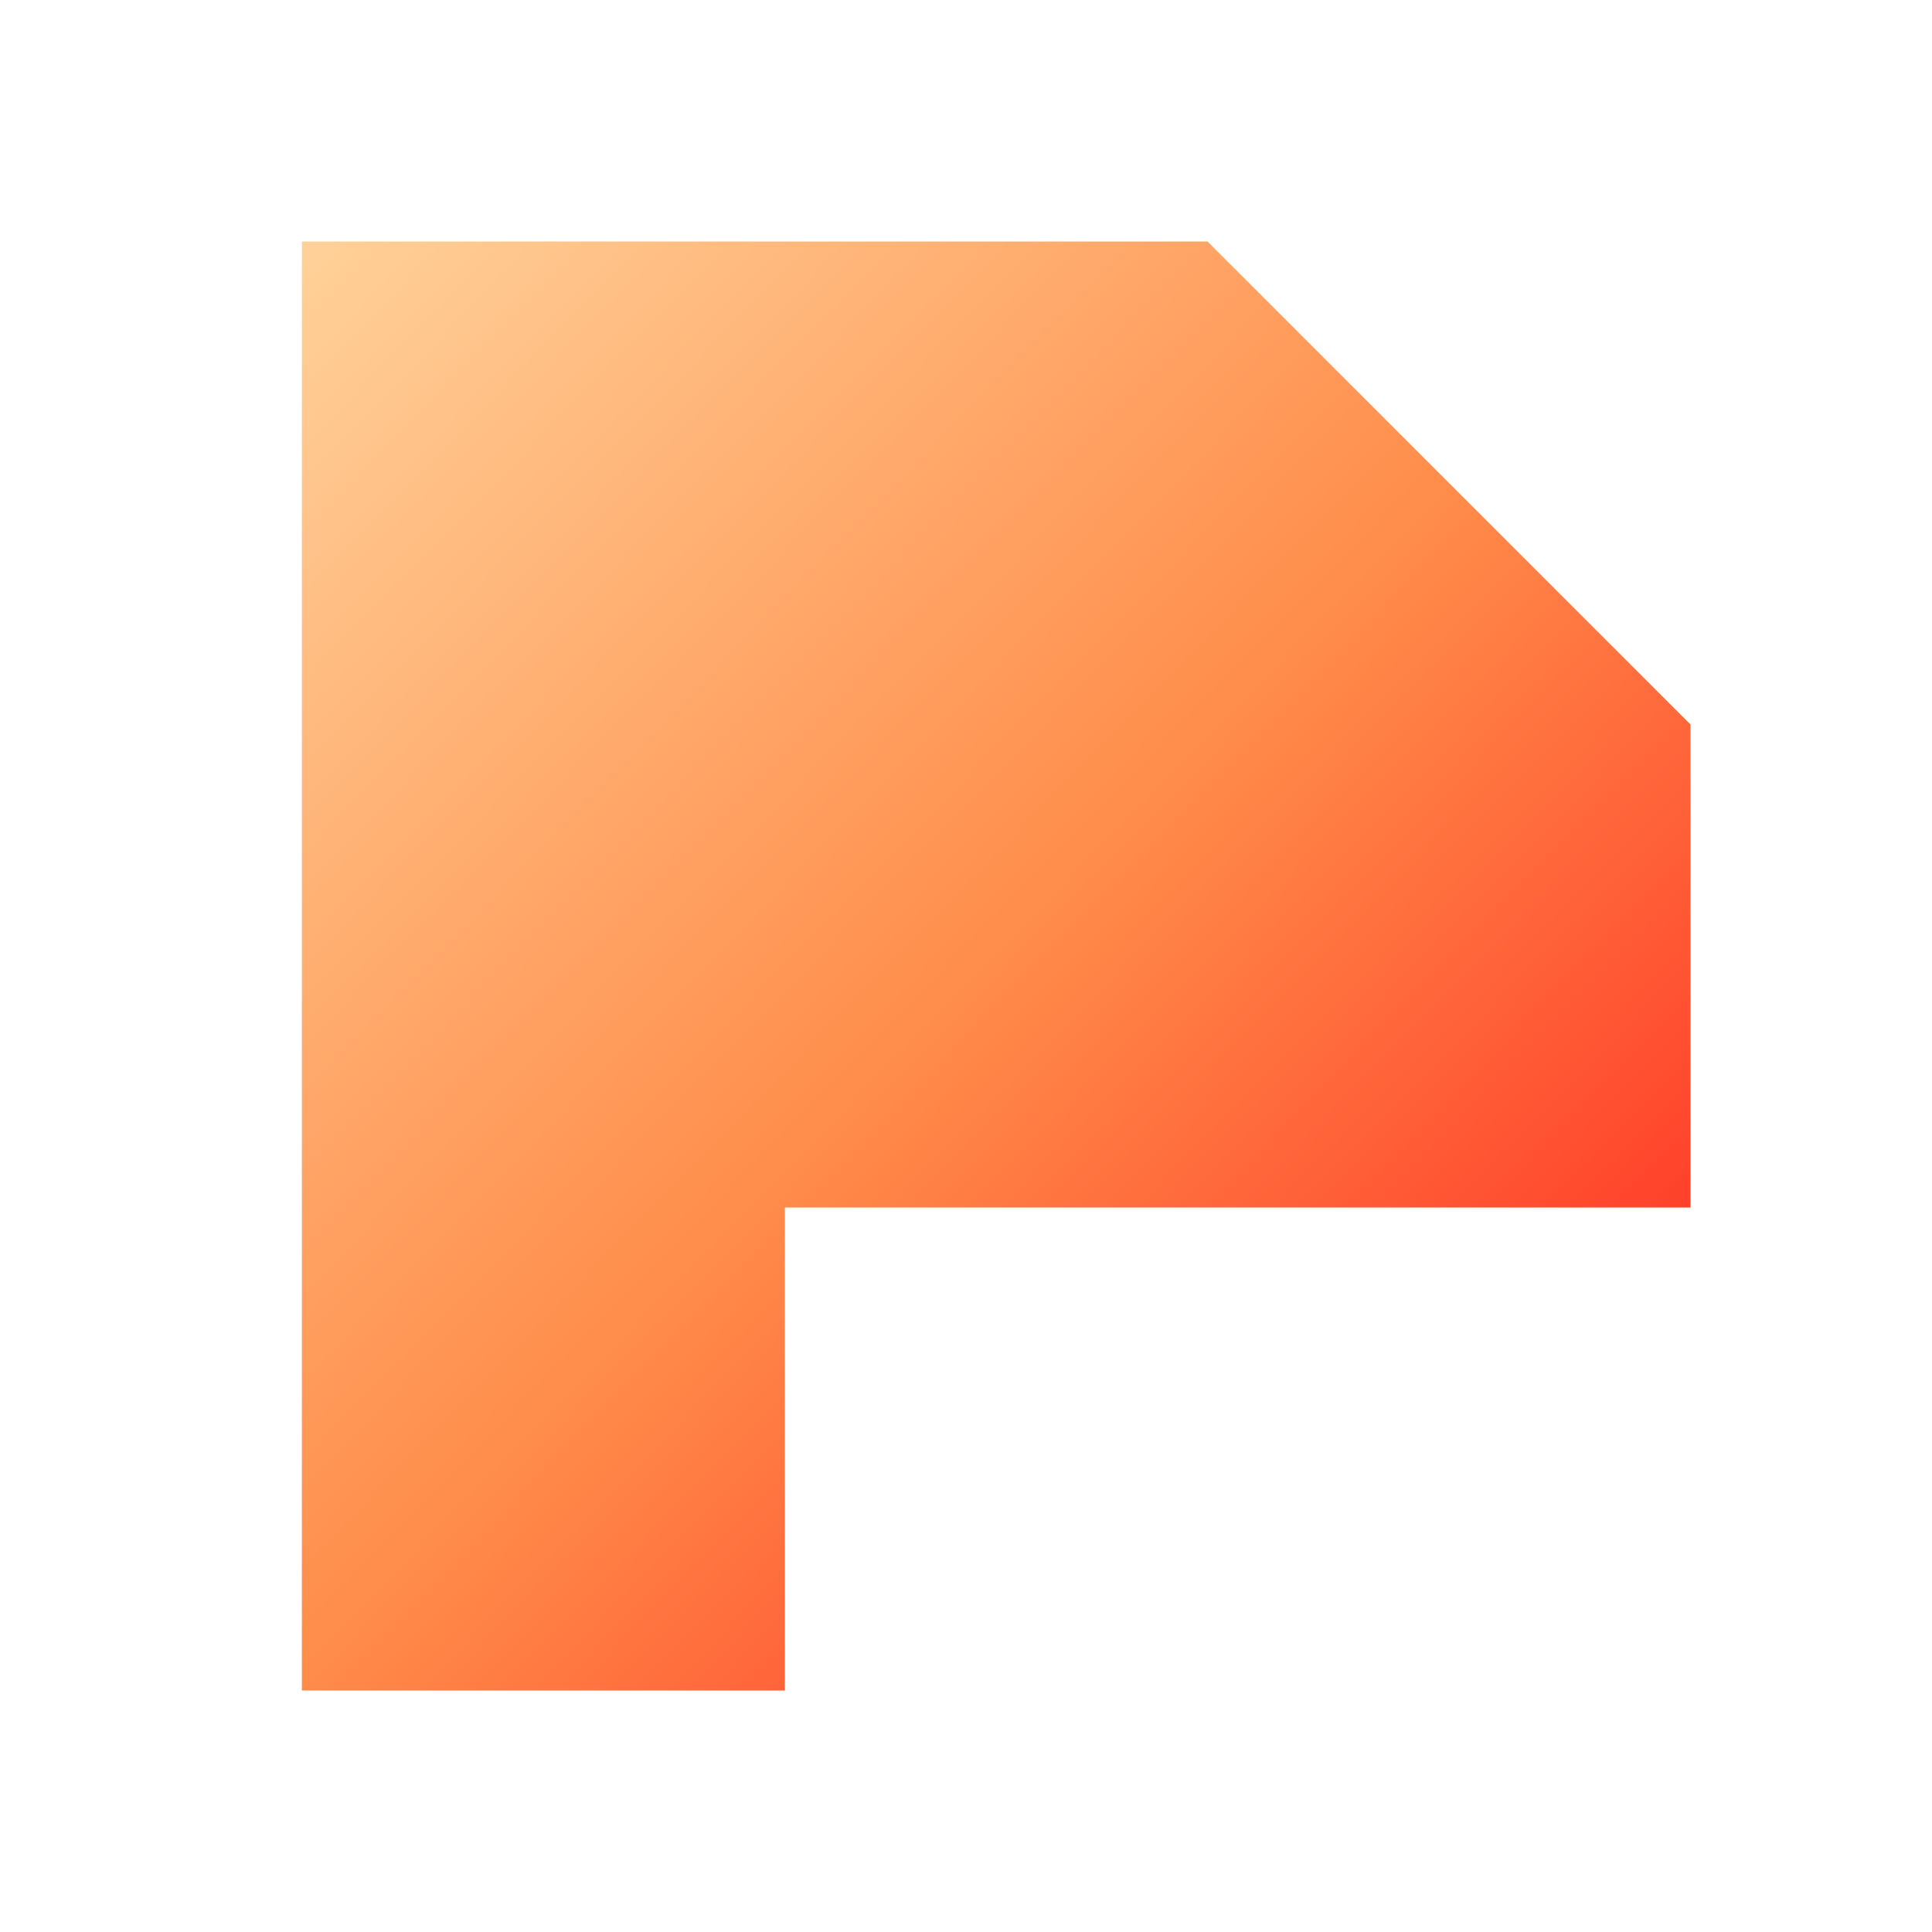
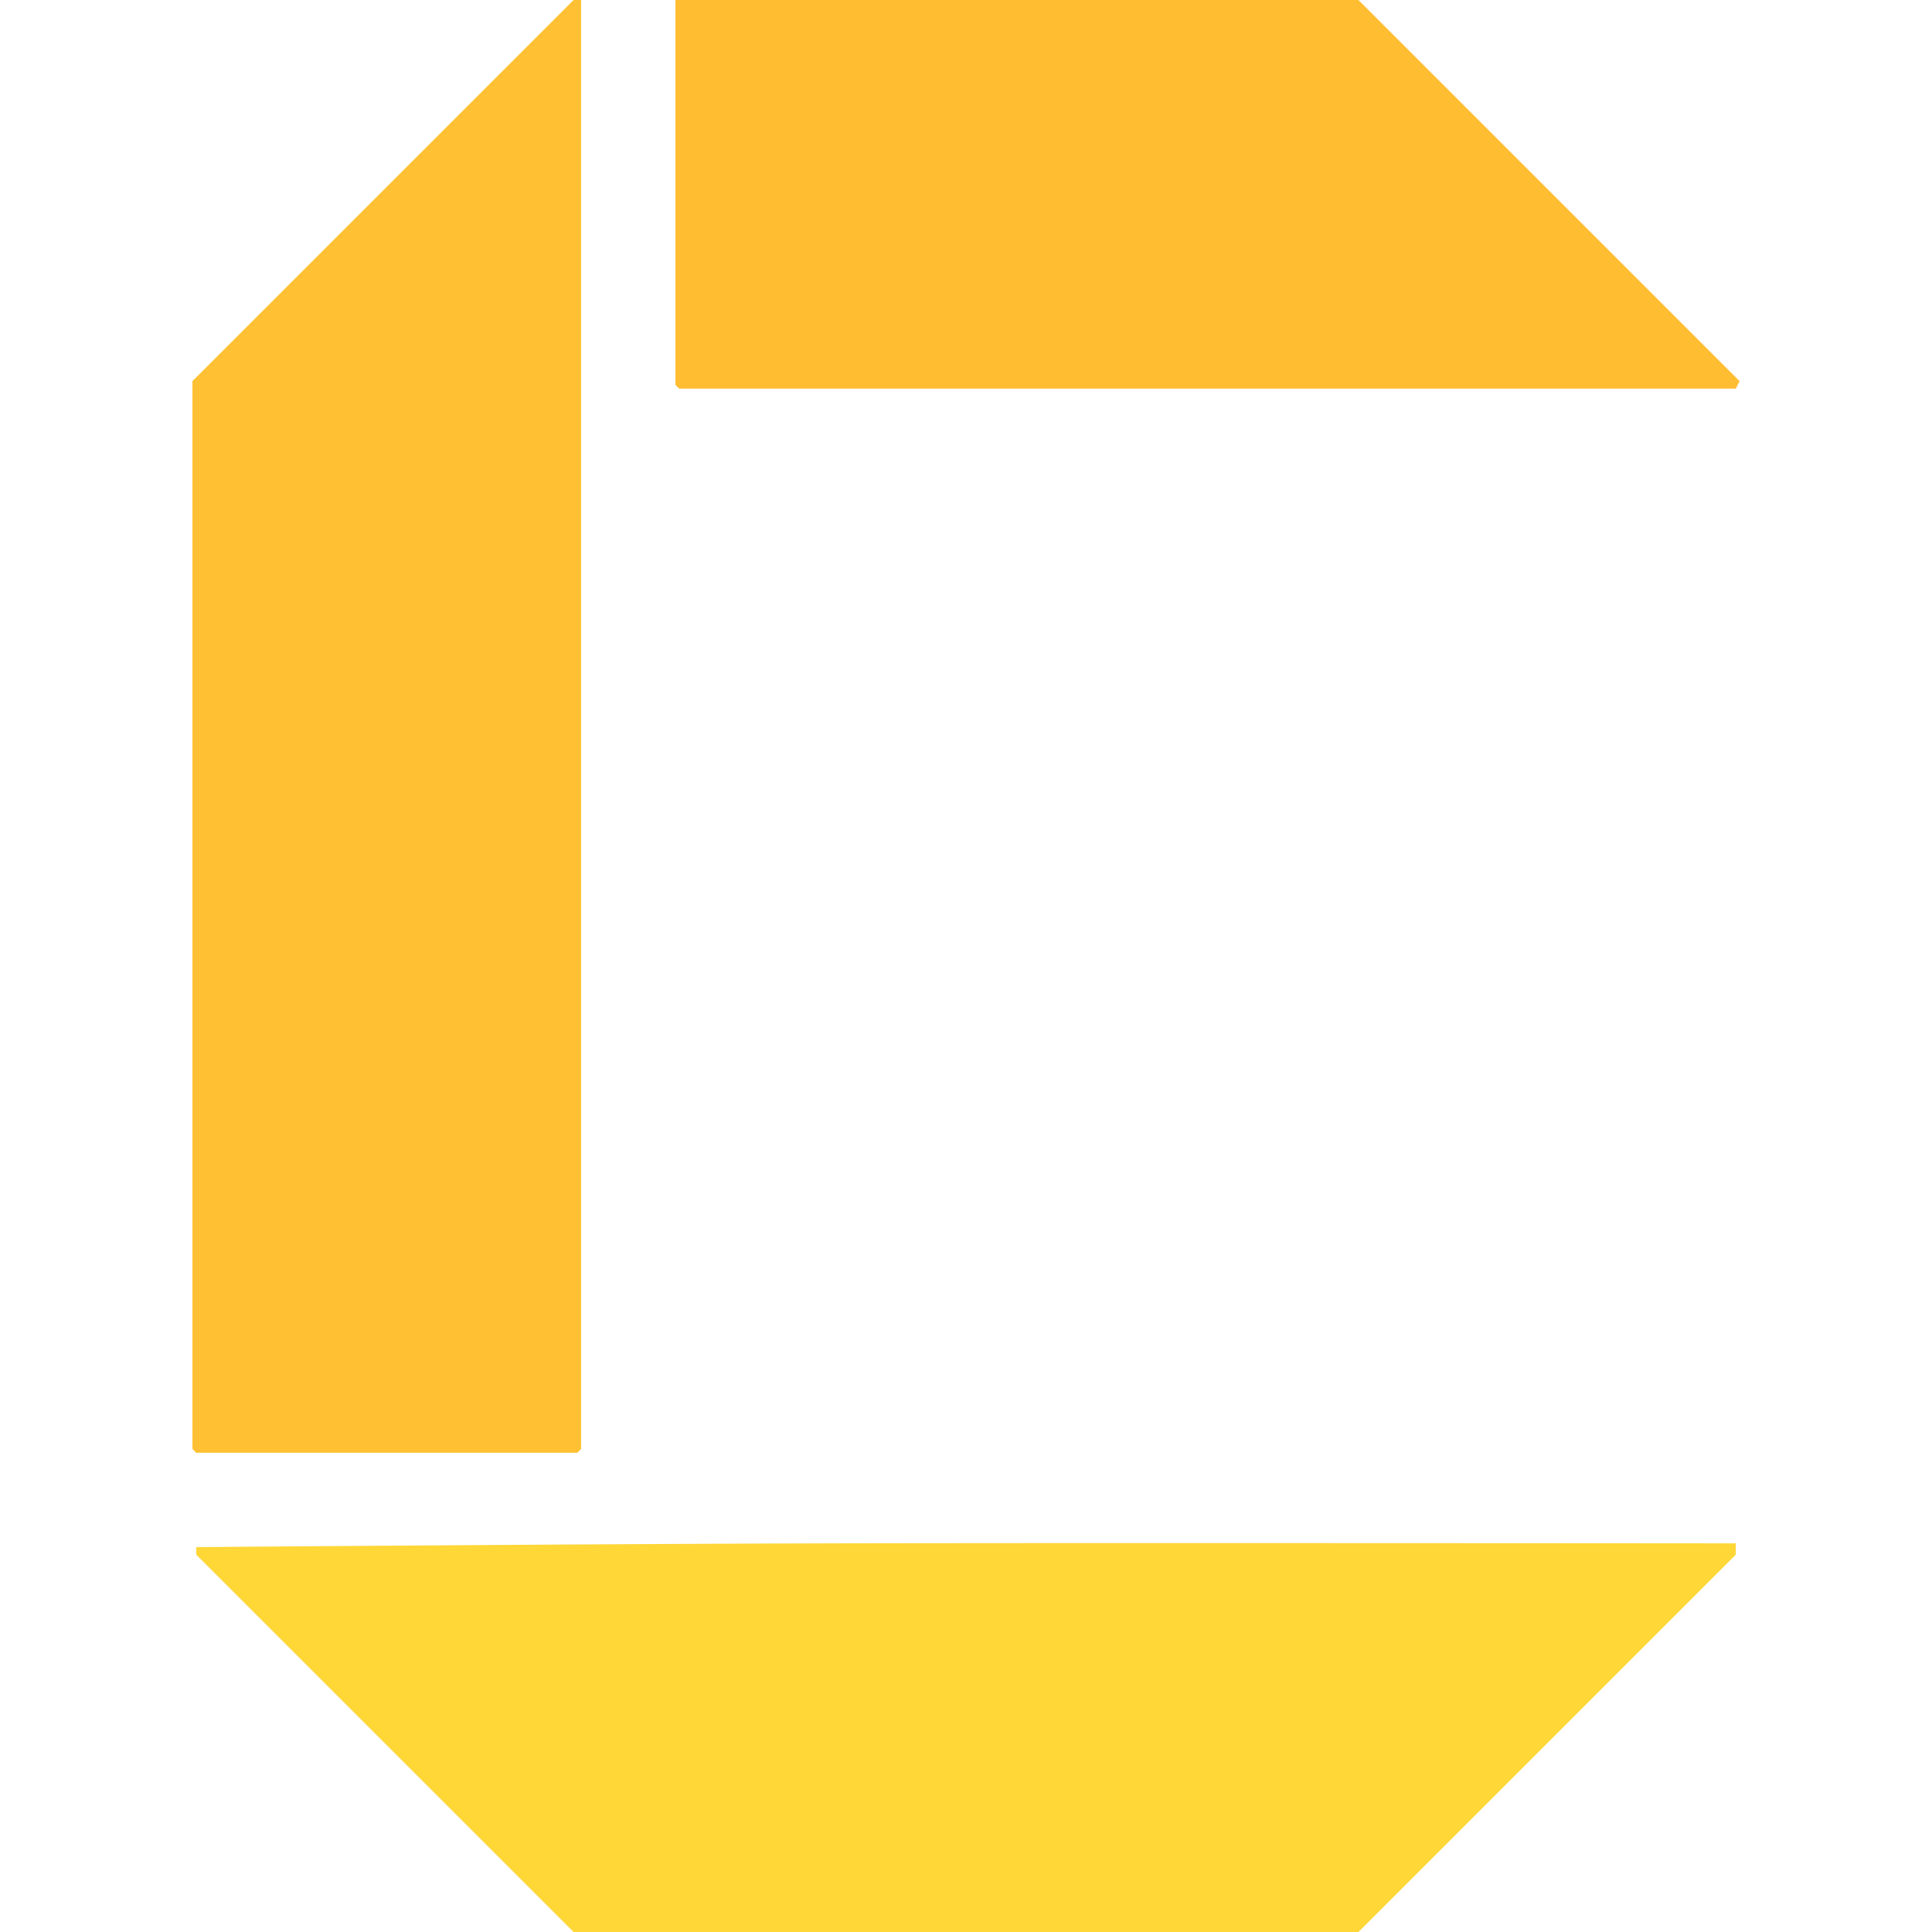
- <svg xmlns="http://www.w3.org/2000/svg" viewBox="0 0 512 512">
-   <defs>
-     <linearGradient id="g" x1="0" x2="1" y1="0" y2="1">
-       <stop offset="0" stop-color="#ffd29a" />
-       <stop offset="0.5" stop-color="#ff8c4a" />
-       <stop offset="1" stop-color="#ff1a1a" />
-     </linearGradient>
-   </defs>
-   <rect width="512" height="512" rx="60" fill="transparent" />
-   <g transform="translate(0,0)">
-     <path d="M80 64 H320 L448 192 V320 H336 L208 320 V448 H80 Z" fill="url(#g)" />
-     <path d="M96 96 L96 416 L320 416 L320 320 L224 320 L224 224 L320 224 L320 96 Z" fill="black" opacity="0.0" />
-   </g>
+ <svg xmlns="http://www.w3.org/2000/svg" viewBox="0 0 512 512" version="1.1" width="512" height="512">
+   <path d="M0 0 C0.66 0 1.32 0 2 0 C2 126.72 2 253.44 2 384 C1.67 384.33 1.34 384.66 1 385 C-32.33 385 -65.66 385 -100 385 C-100.33 384.67 -100.66 384.34 -101 384 C-101 290.61 -101 197.22 -101 101 C-67.67 67.67 -34.34 34.34 0 0 Z " fill="#FFC133" transform="translate(152,0)" />
+   <path d="M0 0 C0.618 -0.001 1.236 -0.003 1.873 -0.004 C2.498 -0.006 3.123 -0.007 3.767 -0.008 C4.397 -0.01 5.028 -0.011 5.678 -0.012 C6.313 -0.013 6.949 -0.015 7.603 -0.016 C8.563 -0.018 8.563 -0.018 9.542 -0.019 C10.508 -0.021 10.508 -0.021 11.493 -0.023 C12.141 -0.024 12.789 -0.025 13.456 -0.026 C14.107 -0.027 14.758 -0.028 15.429 -0.029 C16.083 -0.03 16.737 -0.03 17.411 -0.031 C18.067 -0.032 18.724 -0.033 19.401 -0.034 C20.06 -0.035 20.72 -0.036 21.4 -0.037 C22.393 -0.038 22.393 -0.038 23.407 -0.039 C24.072 -0.04 24.738 -0.041 25.423 -0.041 C26.091 -0.042 26.758 -0.043 27.446 -0.043 C28.116 -0.044 28.786 -0.045 29.476 -0.045 C30.148 -0.046 30.82 -0.047 31.512 -0.047 C32.185 -0.048 32.858 -0.049 33.551 -0.049 C34.226 -0.05 34.901 -0.05 35.596 -0.051 C36.272 -0.052 36.949 -0.052 37.645 -0.053 C38.323 -0.053 39.001 -0.054 39.699 -0.054 C40.378 -0.055 41.058 -0.055 41.757 -0.056 C42.778 -0.056 42.778 -0.056 43.82 -0.057 C44.502 -0.058 45.183 -0.058 45.886 -0.058 C46.569 -0.059 47.252 -0.059 47.956 -0.06 C48.641 -0.06 49.325 -0.06 50.031 -0.061 C50.716 -0.061 51.402 -0.061 52.108 -0.062 C52.794 -0.062 53.481 -0.062 54.188 -0.063 C55.218 -0.063 55.218 -0.063 56.269 -0.064 C56.956 -0.064 57.643 -0.064 58.351 -0.064 C59.382 -0.065 59.382 -0.065 60.433 -0.065 C61.464 -0.065 61.464 -0.065 62.515 -0.066 C63.201 -0.066 63.887 -0.066 64.594 -0.066 C65.62 -0.067 65.62 -0.067 66.667 -0.067 C67.692 -0.067 67.692 -0.067 68.737 -0.068 C69.761 -0.068 69.761 -0.068 70.806 -0.068 C71.829 -0.068 71.829 -0.068 72.873 -0.069 C73.897 -0.069 73.897 -0.069 74.94 -0.069 C75.622 -0.069 76.304 -0.069 77.007 -0.069 C77.688 -0.07 78.37 -0.07 79.072 -0.07 C79.754 -0.07 80.435 -0.07 81.138 -0.07 C81.82 -0.07 82.501 -0.07 83.204 -0.07 C84.227 -0.07 84.227 -0.07 85.27 -0.07 C85.952 -0.07 86.634 -0.07 87.336 -0.071 C88.017 -0.071 88.699 -0.071 89.401 -0.071 C90.423 -0.071 90.423 -0.071 91.465 -0.071 C92.146 -0.071 92.827 -0.071 93.529 -0.071 C94.209 -0.071 94.89 -0.07 95.591 -0.07 C96.271 -0.07 96.952 -0.07 97.652 -0.07 C98.332 -0.07 99.012 -0.07 99.712 -0.07 C100.391 -0.07 101.07 -0.07 101.77 -0.07 C102.789 -0.07 102.789 -0.07 103.828 -0.07 C104.506 -0.069 105.185 -0.069 105.884 -0.069 C106.562 -0.069 107.241 -0.069 107.94 -0.069 C108.957 -0.069 108.957 -0.069 109.995 -0.068 C111.011 -0.068 111.011 -0.068 112.049 -0.068 C112.726 -0.068 113.403 -0.068 114.101 -0.067 C115.116 -0.067 115.116 -0.067 116.151 -0.067 C117.166 -0.067 117.166 -0.067 118.2 -0.066 C118.876 -0.066 119.553 -0.066 120.249 -0.066 C121.263 -0.065 121.263 -0.065 122.298 -0.065 C122.974 -0.065 123.65 -0.065 124.346 -0.064 C125.022 -0.064 125.698 -0.064 126.395 -0.064 C127.072 -0.064 127.748 -0.063 128.445 -0.063 C129.123 -0.063 129.801 -0.063 130.5 -0.062 C131.521 -0.062 131.521 -0.062 132.563 -0.062 C133.585 -0.062 133.585 -0.062 134.629 -0.061 C135.31 -0.061 135.992 -0.061 136.695 -0.061 C137.718 -0.06 137.718 -0.06 138.761 -0.06 C139.442 -0.06 140.122 -0.059 140.824 -0.059 C141.504 -0.059 142.183 -0.059 142.884 -0.059 C143.562 -0.058 144.241 -0.058 144.94 -0.058 C145.618 -0.058 146.295 -0.057 146.993 -0.057 C147.668 -0.057 148.343 -0.057 149.039 -0.056 C150.049 -0.056 150.049 -0.056 151.08 -0.056 C151.751 -0.055 152.422 -0.055 153.114 -0.055 C153.783 -0.055 154.452 -0.054 155.141 -0.054 C155.807 -0.054 156.474 -0.054 157.16 -0.053 C157.824 -0.053 158.487 -0.053 159.171 -0.052 C160.161 -0.052 160.161 -0.052 161.172 -0.052 C161.828 -0.051 162.484 -0.051 163.16 -0.051 C164.137 -0.05 164.137 -0.05 165.133 -0.05 C166.103 -0.049 166.103 -0.049 167.092 -0.049 C167.735 -0.049 168.378 -0.048 169.041 -0.048 C169.68 -0.048 170.319 -0.048 170.978 -0.047 C171.614 -0.047 172.25 -0.047 172.905 -0.046 C173.538 -0.046 174.171 -0.046 174.822 -0.045 C175.451 -0.045 176.08 -0.045 176.728 -0.044 C177.353 -0.044 177.979 -0.044 178.623 -0.043 C179.554 -0.043 179.554 -0.043 180.505 -0.042 C181.122 -0.042 181.739 -0.042 182.375 -0.041 C182.99 -0.041 183.604 -0.041 184.237 -0.04 C185.153 -0.04 185.153 -0.04 186.087 -0.039 C186.695 -0.039 187.302 -0.039 187.928 -0.038 C188.532 -0.038 189.137 -0.038 189.759 -0.037 C190.362 -0.037 190.964 -0.037 191.584 -0.036 C192.186 -0.036 192.787 -0.036 193.406 -0.035 C194.009 -0.035 194.612 -0.034 195.233 -0.034 C195.834 -0.034 196.436 -0.033 197.056 -0.033 C197.654 -0.032 198.252 -0.032 198.868 -0.032 C199.462 -0.031 200.057 -0.031 200.669 -0.03 C201.553 -0.03 201.553 -0.03 202.455 -0.029 C203.038 -0.029 203.622 -0.028 204.223 -0.028 C205.089 -0.027 205.089 -0.027 205.973 -0.027 C206.828 -0.026 206.828 -0.026 207.701 -0.026 C208.261 -0.025 208.821 -0.025 209.399 -0.024 C210.227 -0.024 210.227 -0.024 211.072 -0.023 C211.616 -0.023 212.161 -0.022 212.722 -0.022 C213.259 -0.021 213.796 -0.021 214.35 -0.021 C215.143 -0.02 215.143 -0.02 215.952 -0.019 C216.734 -0.019 216.734 -0.019 217.533 -0.018 C218.047 -0.018 218.562 -0.017 219.092 -0.017 C219.855 -0.016 219.855 -0.016 220.635 -0.016 C221.396 -0.015 221.396 -0.015 222.173 -0.015 C222.674 -0.014 223.176 -0.014 223.692 -0.013 C224.664 -0.013 225.635 -0.012 226.637 -0.011 C228.009 -0.01 228.009 -0.01 229.409 -0.009 C230.27 -0.008 231.132 -0.007 232.019 -0.007 C233.248 -0.006 233.248 -0.006 234.502 -0.005 C235.234 -0.004 235.966 -0.003 236.721 -0.003 C237.359 -0.002 237.997 -0.002 238.654 -0.001 C239.32 -0.001 239.32 -0.001 240 0 C240 0.99 240 1.98 240 3 C207 36 174 69 140 103 C71.36 103 2.72 103 -68 103 C-101 70 -134 37 -168 3 C-168 2.34 -168 1.68 -168 1 C-167.355 0.995 -166.711 0.99 -166.047 0.984 C-165.12 0.977 -164.192 0.97 -163.237 0.962 C-162.721 0.958 -162.204 0.954 -161.672 0.95 C-161.122 0.945 -160.573 0.941 -160.006 0.937 C-159.128 0.93 -159.128 0.93 -158.233 0.923 C-157.624 0.918 -157.014 0.913 -156.387 0.908 C-155.457 0.901 -155.457 0.901 -154.508 0.894 C-153.87 0.889 -153.232 0.884 -152.574 0.879 C-151.915 0.874 -151.256 0.869 -150.577 0.863 C-149.896 0.858 -149.216 0.853 -148.515 0.848 C-147.811 0.842 -147.107 0.837 -146.382 0.831 C-145.659 0.826 -144.937 0.82 -144.193 0.815 C-143.455 0.809 -142.717 0.804 -141.957 0.798 C-141.208 0.793 -140.459 0.787 -139.688 0.781 C-138.933 0.776 -138.179 0.77 -137.403 0.765 C-136.639 0.759 -135.876 0.753 -135.089 0.748 C-134.313 0.742 -133.538 0.737 -132.739 0.731 C-131.952 0.725 -131.164 0.72 -130.353 0.714 C-129.553 0.708 -128.753 0.703 -127.928 0.697 C-127.116 0.691 -126.303 0.685 -125.466 0.679 C-124.641 0.674 -123.817 0.668 -122.967 0.662 C-121.71 0.653 -121.71 0.653 -120.428 0.644 C-119.574 0.638 -118.72 0.633 -117.841 0.626 C-116.542 0.618 -116.542 0.618 -115.218 0.609 C-114.343 0.603 -113.467 0.597 -112.566 0.591 C-111.682 0.585 -110.798 0.579 -109.887 0.572 C-108.996 0.567 -108.104 0.561 -107.185 0.554 C-105.838 0.545 -105.838 0.545 -104.465 0.536 C-103.113 0.527 -103.113 0.527 -101.733 0.518 C-100.38 0.509 -100.38 0.509 -99 0.5 C-97.657 0.491 -97.657 0.491 -96.288 0.482 C-95.393 0.476 -94.498 0.47 -93.576 0.464 C-92.678 0.458 -91.779 0.452 -90.854 0.446 C-89.951 0.44 -89.049 0.434 -88.118 0.428 C-87.209 0.422 -86.299 0.417 -85.362 0.41 C-84.446 0.405 -83.529 0.399 -82.585 0.393 C-81.662 0.387 -80.738 0.381 -79.787 0.375 C-78.855 0.369 -77.923 0.364 -76.963 0.358 C-75.549 0.349 -75.549 0.349 -74.106 0.34 C-72.678 0.332 -72.678 0.332 -71.22 0.323 C-70.259 0.317 -69.298 0.312 -68.308 0.306 C-66.853 0.298 -66.853 0.298 -65.369 0.289 C-64.391 0.284 -63.412 0.278 -62.404 0.272 C-60.923 0.264 -60.923 0.264 -59.412 0.256 C-58.915 0.253 -58.417 0.25 -57.905 0.247 C-57.406 0.245 -56.906 0.242 -56.392 0.239 C-55.89 0.236 -55.388 0.234 -54.871 0.231 C-54.115 0.227 -54.115 0.227 -53.344 0.223 C-52.838 0.22 -52.331 0.217 -51.81 0.214 C-51.302 0.212 -50.793 0.209 -50.269 0.206 C-49.758 0.204 -49.247 0.201 -48.721 0.198 C-47.951 0.194 -47.951 0.194 -47.166 0.19 C-46.65 0.187 -46.134 0.185 -45.602 0.182 C-45.084 0.179 -44.565 0.177 -44.031 0.174 C-43.51 0.171 -42.989 0.169 -42.452 0.166 C-41.666 0.162 -41.666 0.162 -40.864 0.158 C-40.337 0.156 -39.811 0.153 -39.268 0.15 C-38.473 0.147 -38.473 0.147 -37.663 0.143 C-37.13 0.14 -36.598 0.138 -36.049 0.135 C-35.514 0.133 -34.978 0.13 -34.427 0.127 C-33.889 0.125 -33.351 0.123 -32.796 0.12 C-32.255 0.118 -31.715 0.115 -31.157 0.113 C-30.614 0.11 -30.07 0.108 -29.51 0.105 C-28.964 0.103 -28.418 0.101 -27.855 0.098 C-27.307 0.096 -26.759 0.093 -26.195 0.091 C-25.644 0.089 -25.093 0.086 -24.526 0.084 C-23.972 0.082 -23.419 0.079 -22.848 0.077 C-22.013 0.074 -22.013 0.074 -21.161 0.07 C-20.6 0.068 -20.04 0.066 -19.463 0.064 C-18.617 0.06 -18.617 0.06 -17.754 0.057 C-17.186 0.055 -16.619 0.053 -16.034 0.051 C-15.463 0.048 -14.892 0.046 -14.304 0.044 C-13.73 0.042 -13.156 0.04 -12.564 0.038 C-11.986 0.036 -11.408 0.034 -10.813 0.032 C-9.939 0.029 -9.939 0.029 -9.048 0.026 C-8.168 0.023 -8.168 0.023 -7.269 0.021 C-6.383 0.018 -6.383 0.018 -5.478 0.015 C-4.881 0.013 -4.285 0.012 -3.67 0.01 C-3.068 0.008 -2.466 0.006 -1.846 0.005 C-1.237 0.003 -0.628 0.002 0 0 Z " fill="#FFD737" transform="translate(220,409)" />
+   <path d="M0 0 C59.73 0 119.46 0 181 0 C214.33 33.33 247.66 66.66 282 101 C281.67 101.66 281.34 102.32 281 103 C188.6 103 96.2 103 1 103 C0.67 102.67 0.34 102.34 0 102 C0 68.34 0 34.68 0 0 Z " fill="#FFBE32" transform="translate(179,0)" />
</svg>
